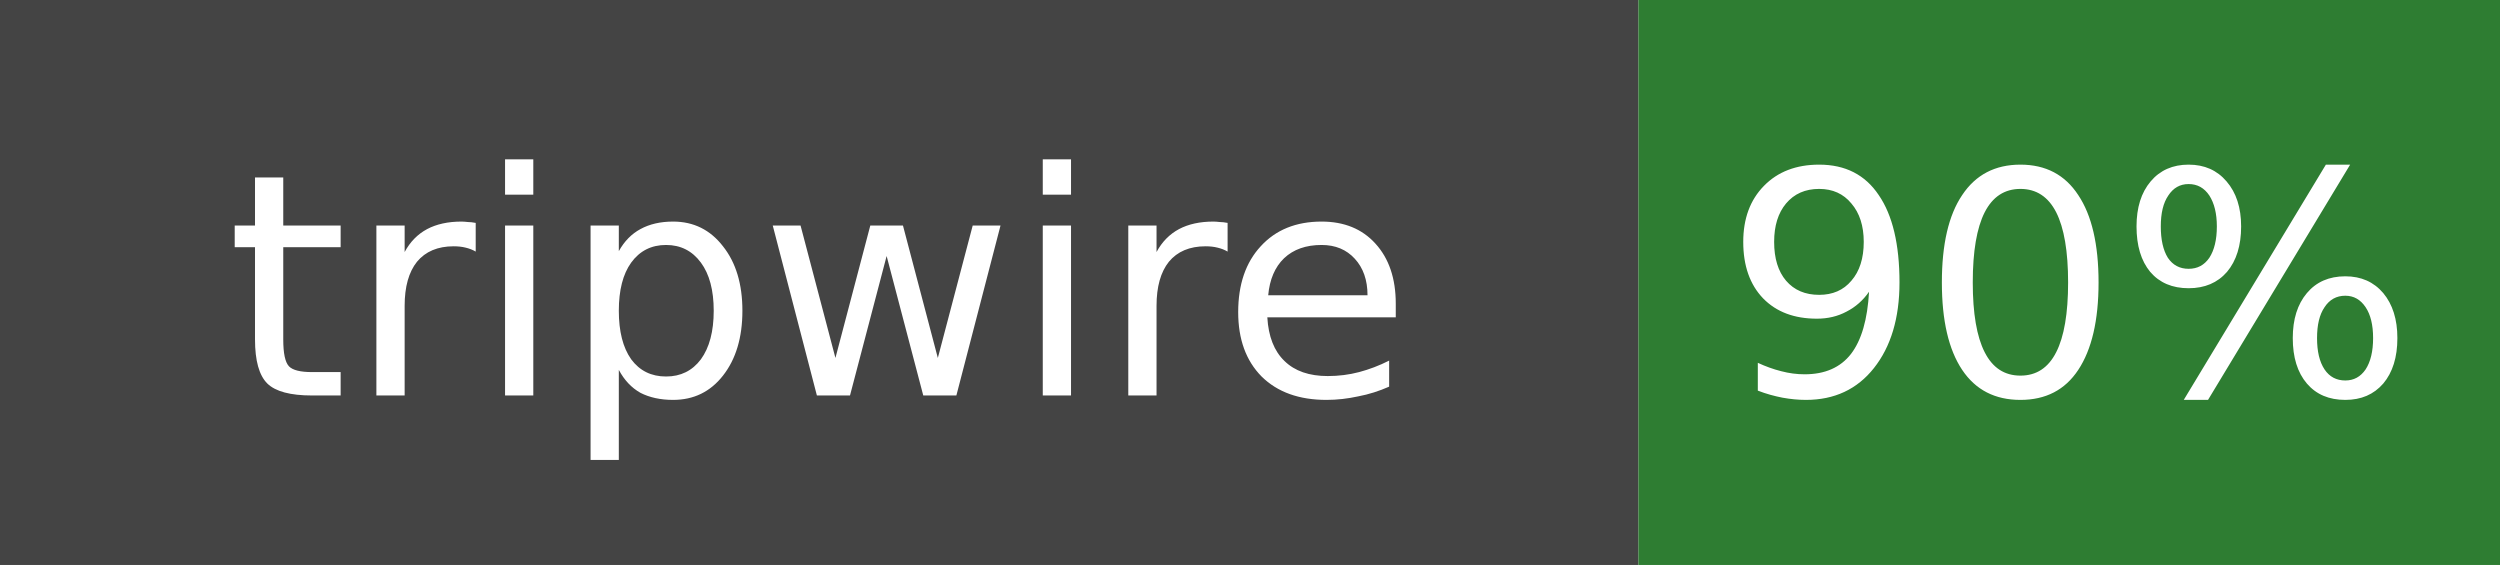
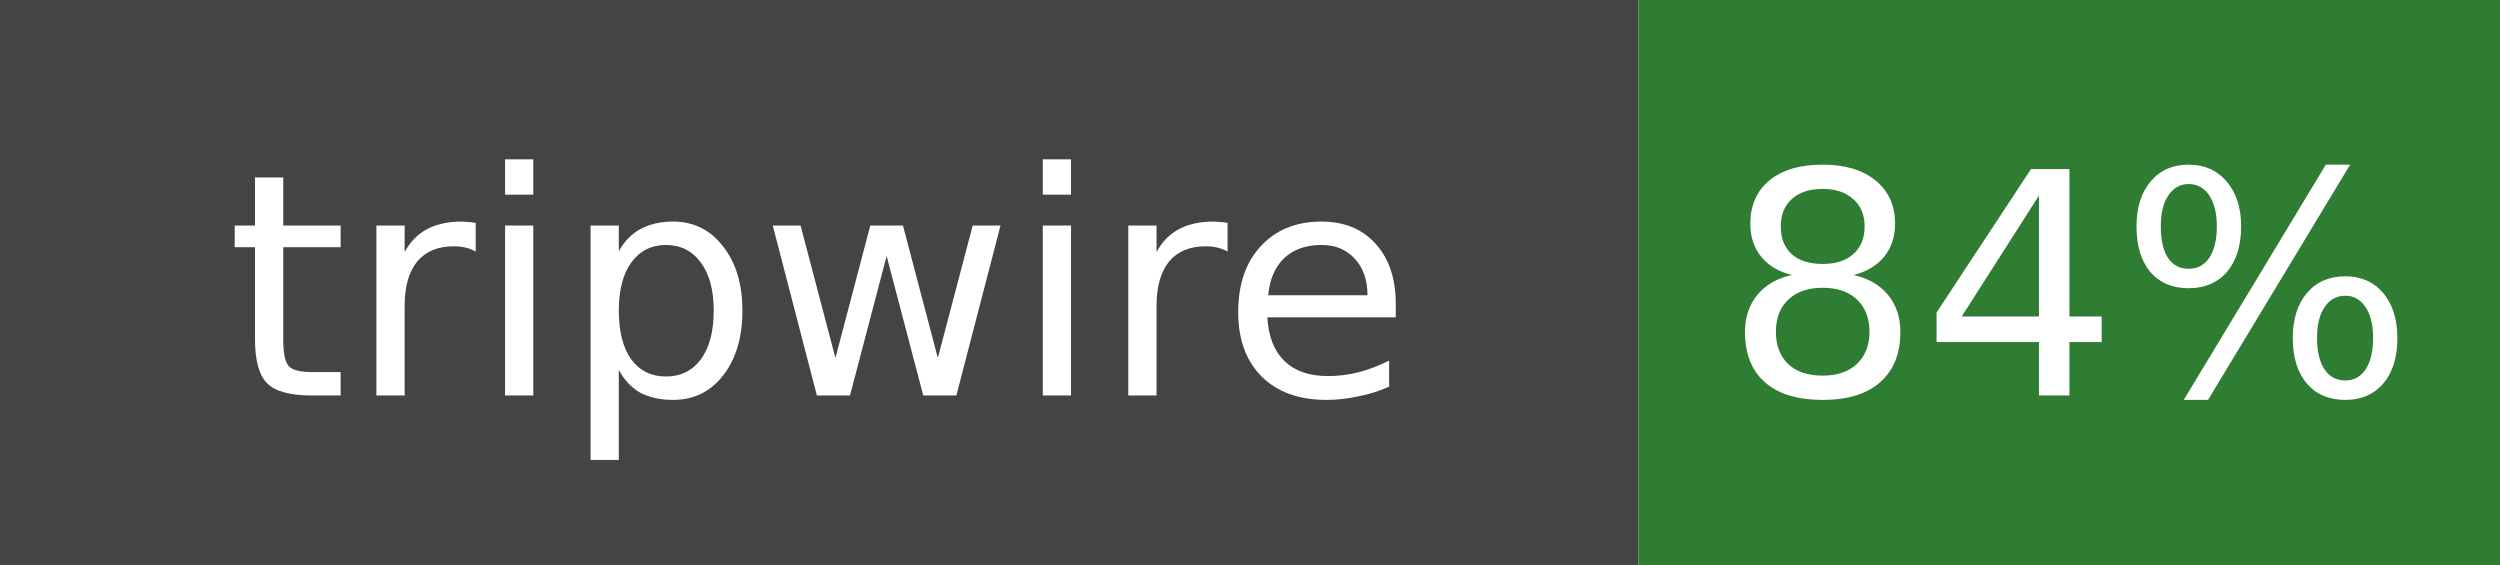
- <svg xmlns="http://www.w3.org/2000/svg" width="88.5" height="20" role="img" aria-label="tripwire: 90%">
+ <svg xmlns="http://www.w3.org/2000/svg" width="88.5" height="20" role="img" aria-label="tripwire: 84%">
  <rect width="58" height="20" fill="#444" />
  <rect x="58" width="30.5" height="20" fill="#2e7d32" />
  <g fill="#fff" font-family="Verdana,DejaVu Sans,sans-serif" font-size="11" text-anchor="middle">
    <text x="29" y="14">tripwire</text>
-     <text x="73.25" y="14">90%</text>
+     <text x="73.25" y="14">84%</text>
  </g>
</svg>
